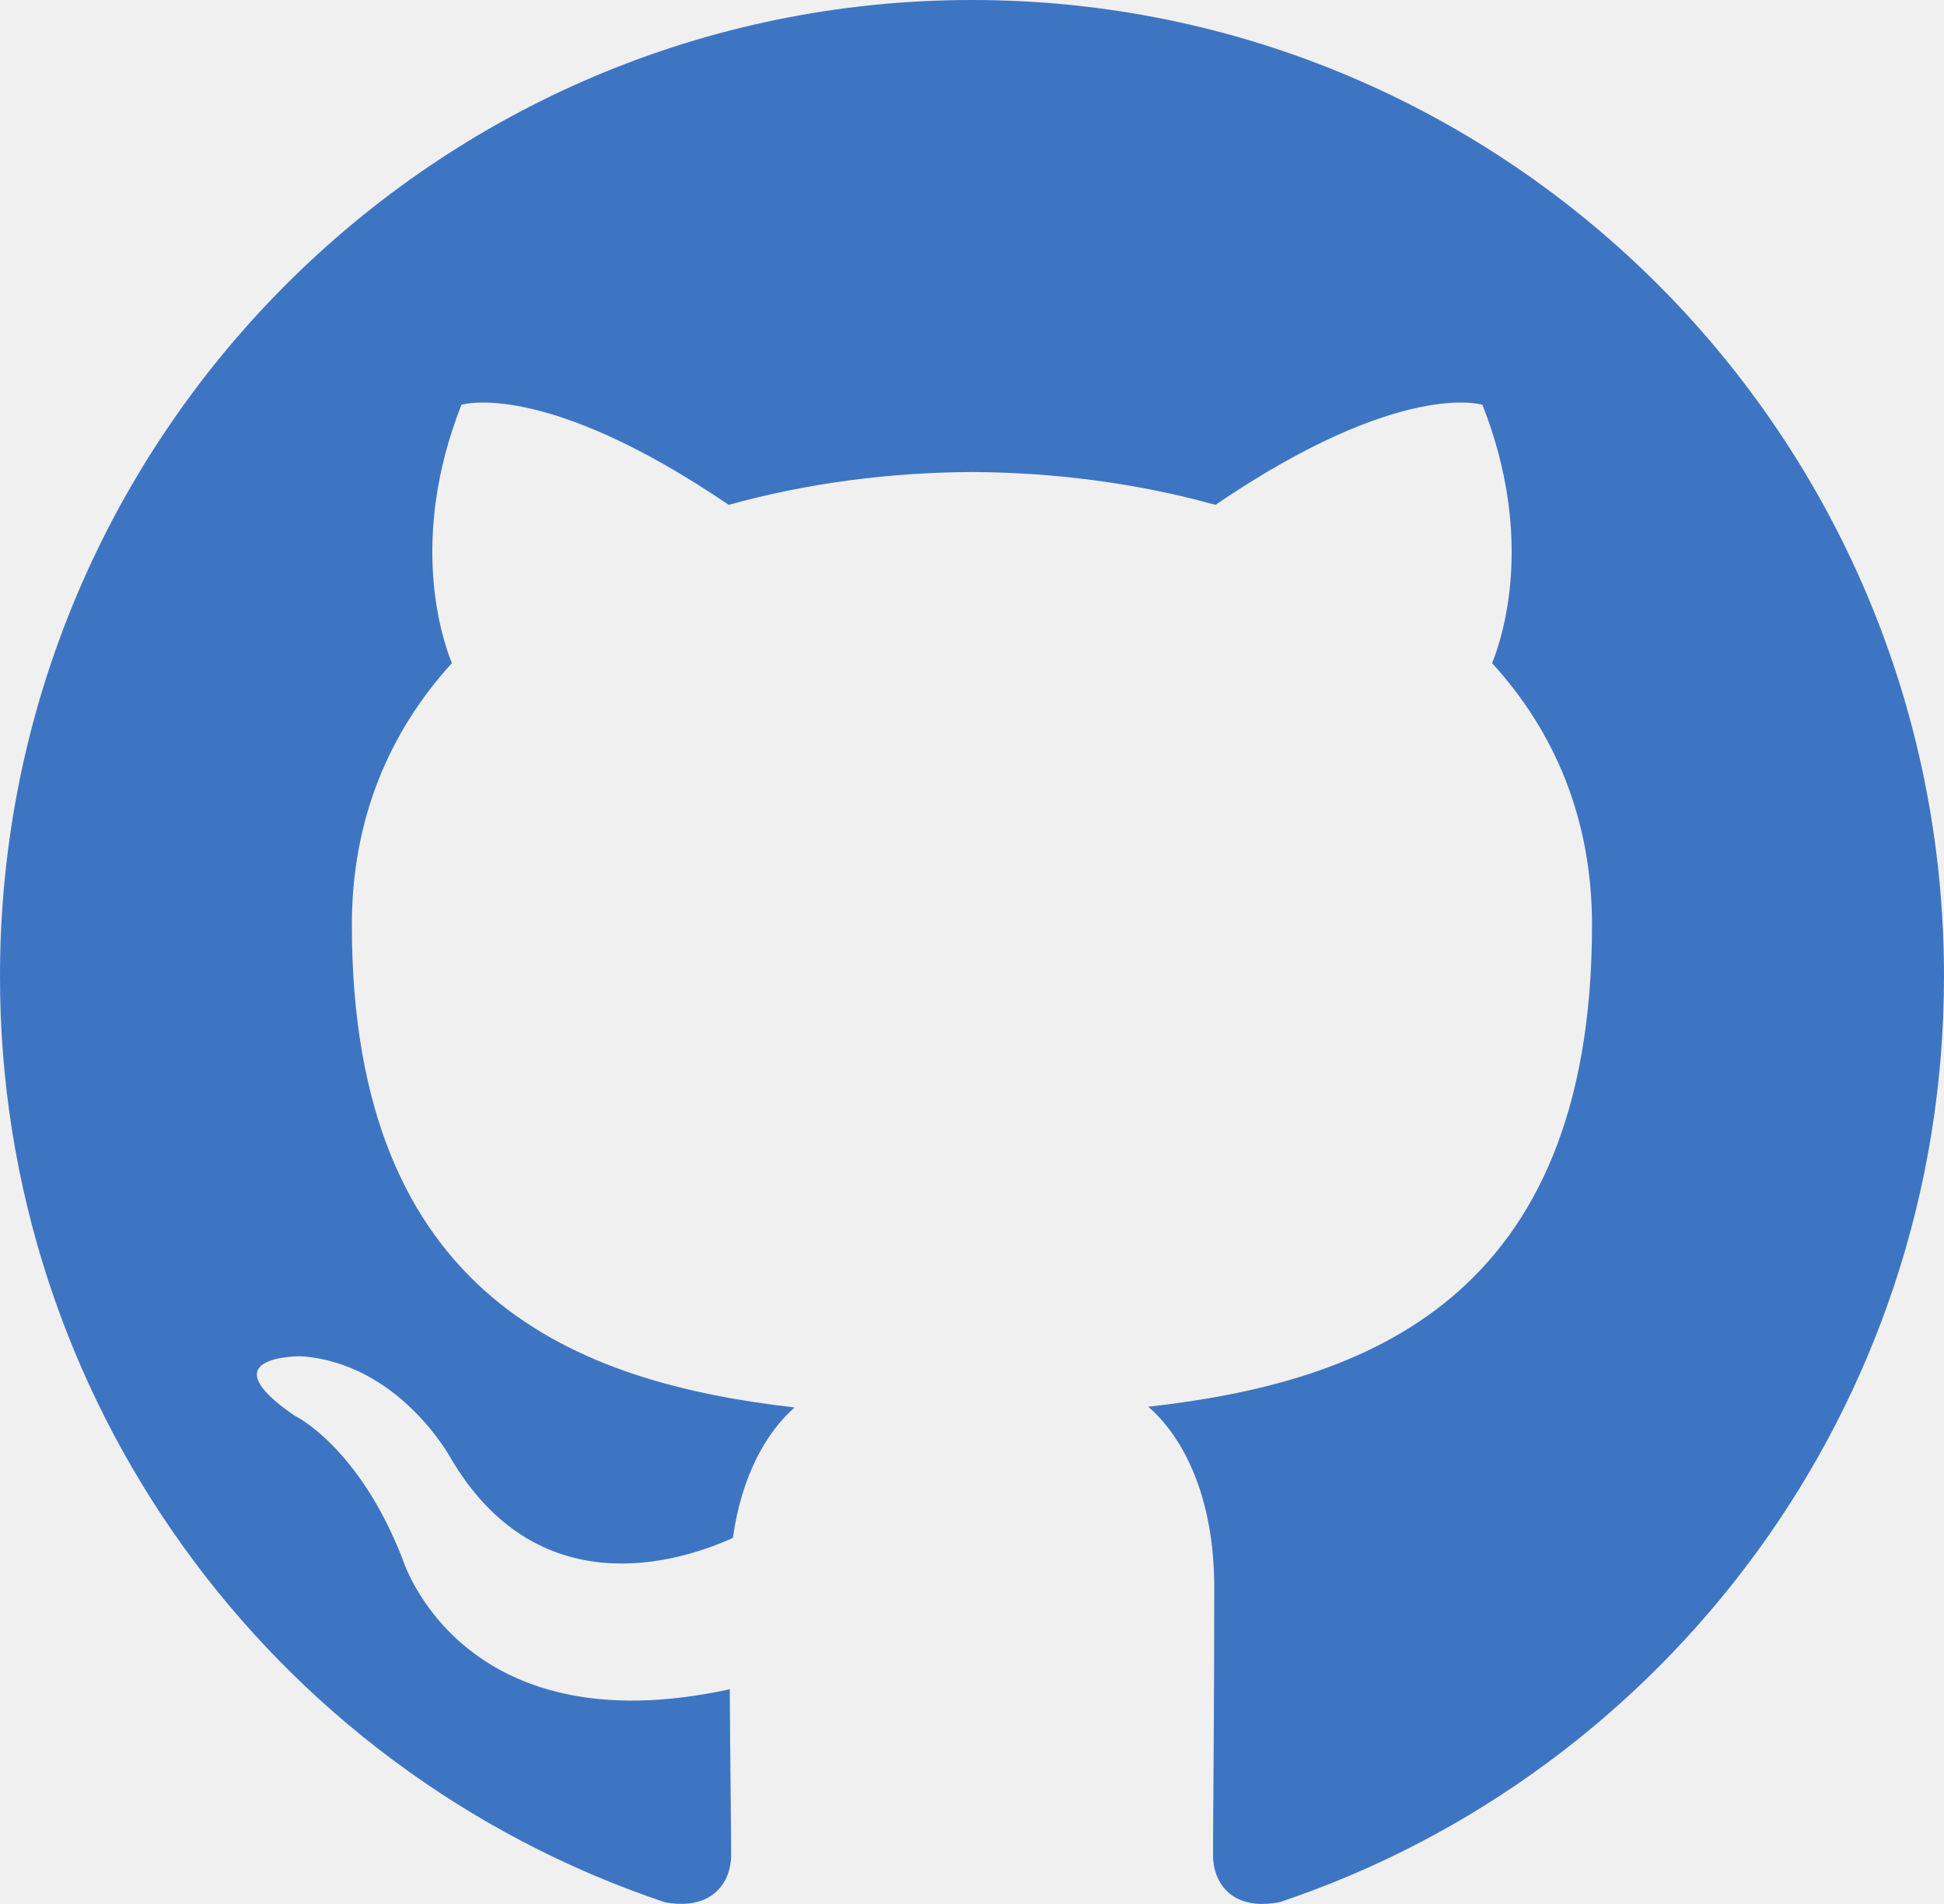
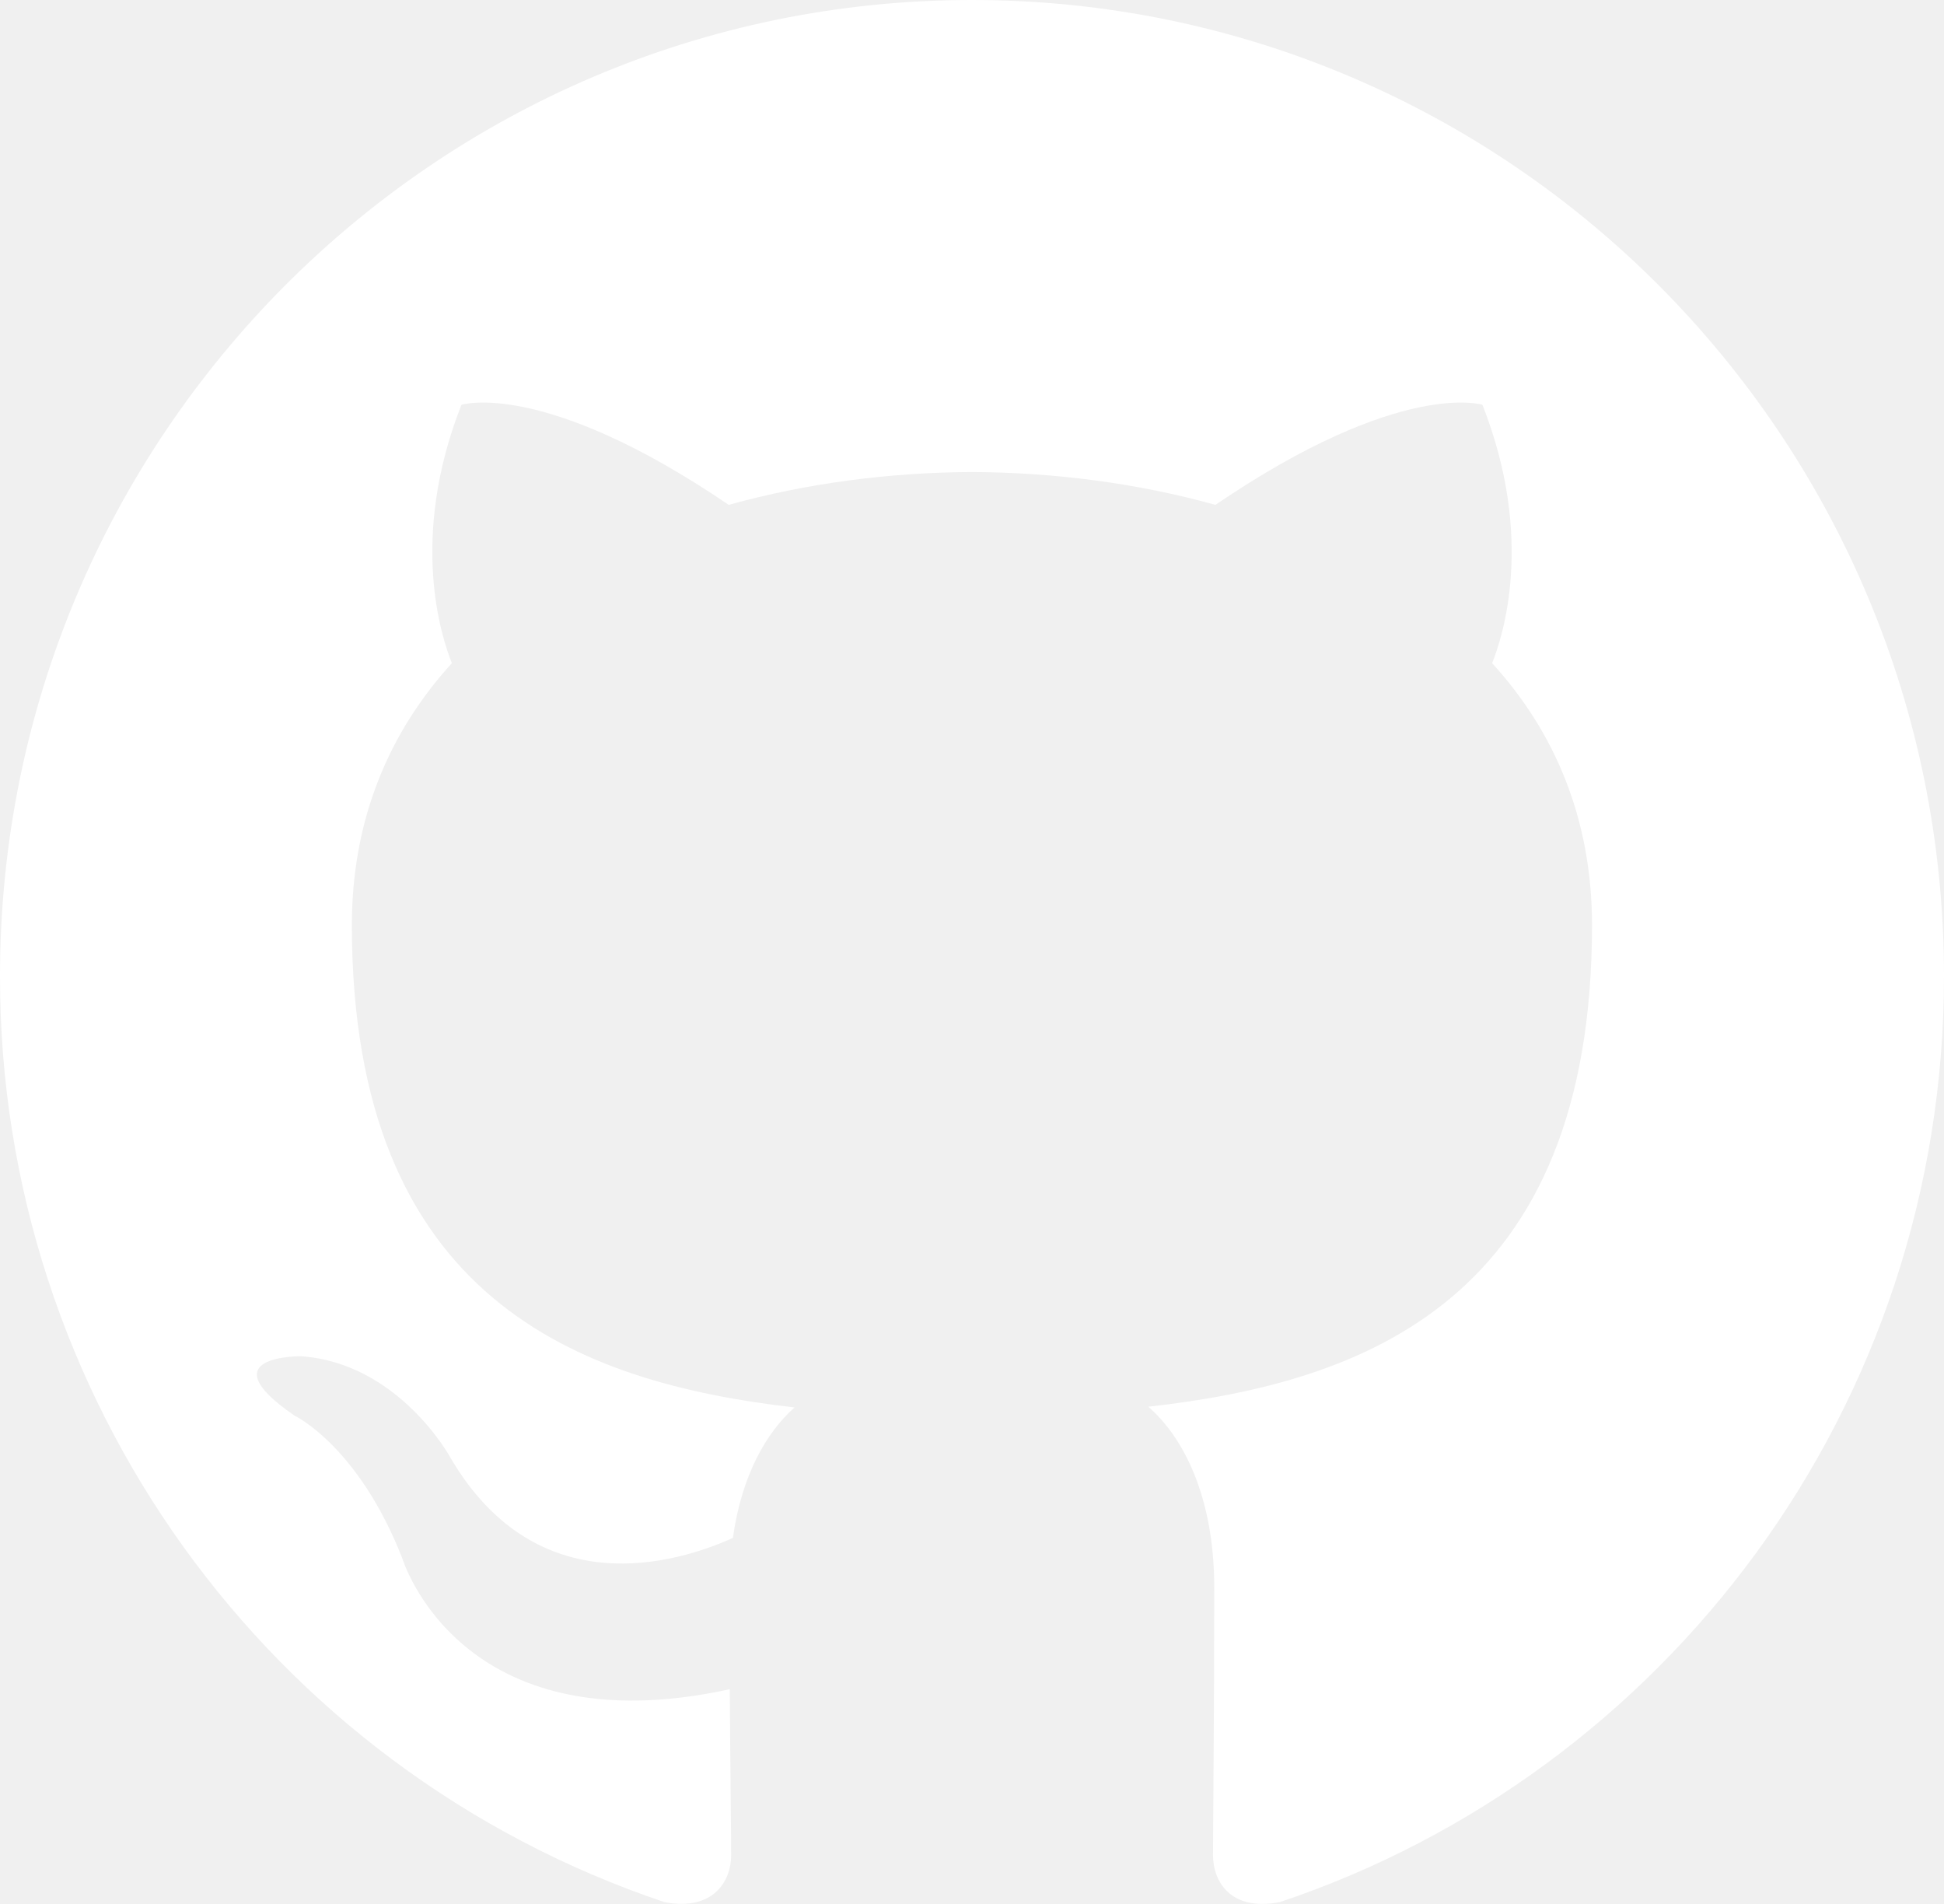
<svg xmlns="http://www.w3.org/2000/svg" width="48" height="47" id="github">
-   <path fill="#3E75C3" fill-rule="evenodd" d="M23.999 0C10.745 0 0 10.787 0 24.097a24.09 24.09 0 0 0 16.414 22.861c1.2.222 1.639-.522 1.639-1.16 0-.573-.021-2.088-.034-4.098-6.676 1.456-8.085-3.23-8.085-3.23-1.09-2.784-2.663-3.525-2.663-3.525-2.18-1.495.165-1.465.165-1.465 2.407.17 3.674 2.483 3.674 2.483 2.143 3.683 5.618 2.62 6.986 2.002.217-1.557.838-2.619 1.524-3.221-5.33-.609-10.932-2.675-10.932-11.908 0-2.63.934-4.781 2.47-6.466-.247-.61-1.07-3.059.235-6.377 0 0 2.015-.647 6.6 2.47 1.915-.534 3.967-.801 6.008-.811 2.039.01 4.092.277 6.01.811 4.58-3.117 6.592-2.47 6.592-2.47 1.31 3.318.486 5.767.239 6.377 1.538 1.685 2.467 3.835 2.467 6.466 0 9.256-5.611 11.293-10.957 11.89.86.744 1.629 2.213 1.629 4.462 0 3.22-.03 5.819-.03 6.61 0 .644.432 1.394 1.65 1.157C41.13 43.763 48 34.738 48 24.097 48 10.787 37.254 0 23.999 0" />
+   <path fill="white" fill-rule="evenodd" d="M23.999 0C10.745 0 0 10.787 0 24.097a24.09 24.09 0 0 0 16.414 22.861c1.2.222 1.639-.522 1.639-1.16 0-.573-.021-2.088-.034-4.098-6.676 1.456-8.085-3.23-8.085-3.23-1.09-2.784-2.663-3.525-2.663-3.525-2.18-1.495.165-1.465.165-1.465 2.407.17 3.674 2.483 3.674 2.483 2.143 3.683 5.618 2.62 6.986 2.002.217-1.557.838-2.619 1.524-3.221-5.33-.609-10.932-2.675-10.932-11.908 0-2.63.934-4.781 2.47-6.466-.247-.61-1.07-3.059.235-6.377 0 0 2.015-.647 6.6 2.47 1.915-.534 3.967-.801 6.008-.811 2.039.01 4.092.277 6.01.811 4.58-3.117 6.592-2.47 6.592-2.47 1.31 3.318.486 5.767.239 6.377 1.538 1.685 2.467 3.835 2.467 6.466 0 9.256-5.611 11.293-10.957 11.89.86.744 1.629 2.213 1.629 4.462 0 3.22-.03 5.819-.03 6.61 0 .644.432 1.394 1.65 1.157C41.13 43.763 48 34.738 48 24.097 48 10.787 37.254 0 23.999 0" />
</svg>
